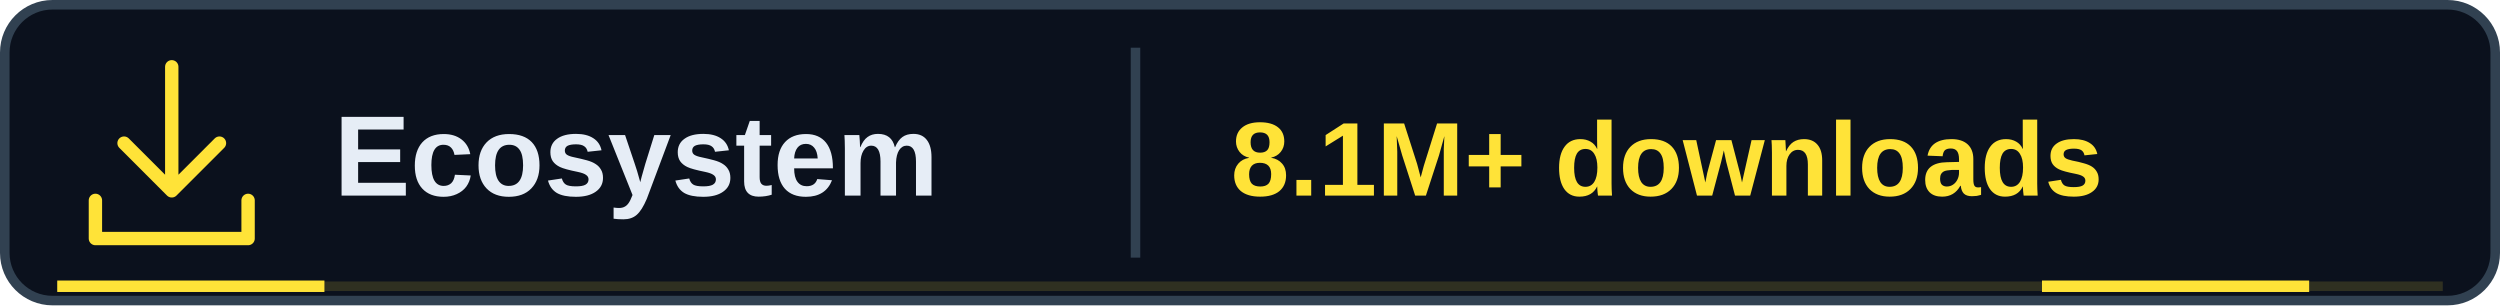
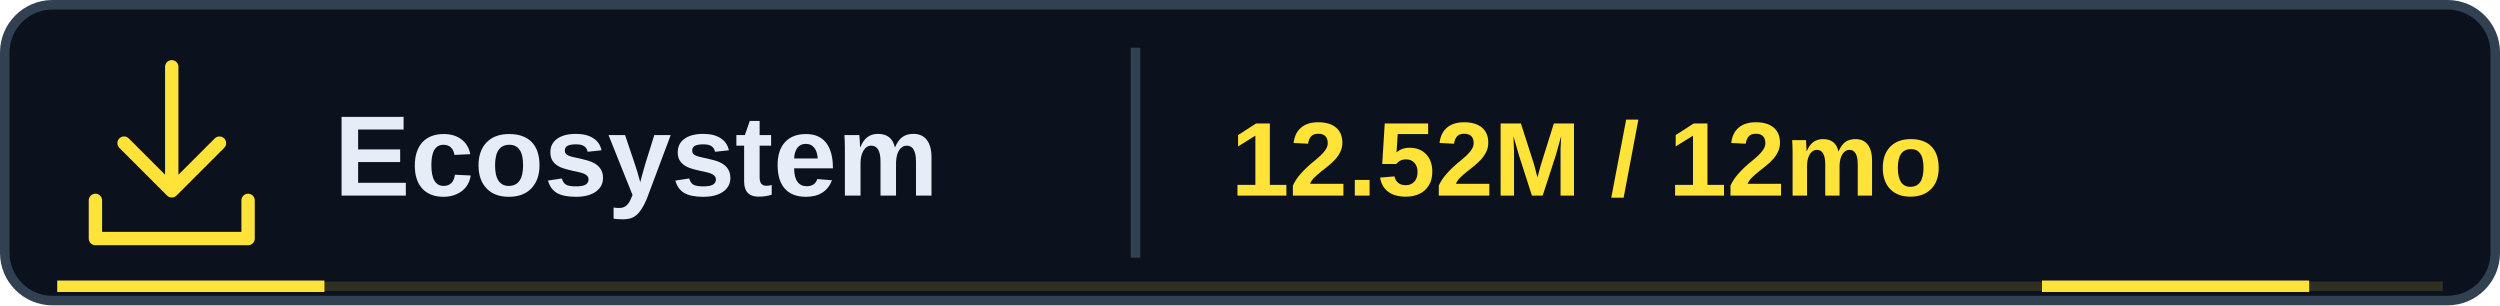
<svg xmlns="http://www.w3.org/2000/svg" width="262" height="32" viewBox="0 0 262 32" role="img" aria-labelledby="t d">
  <style>text{font-family:Arial,Helvetica,sans-serif}.signal{stroke-dasharray:28 180;animation:travel 6s linear infinite}.icon{animation:glow 4s ease-in-out infinite}@keyframes travel{to{stroke-dashoffset:-416}}@keyframes glow{0%,100%{opacity:.55}50%{opacity:1}}@media(prefers-reduced-motion:reduce){*{animation:none!important}}</style>
  <rect x=".5" y=".5" width="261" height="31" rx="5" fill="#0b111d" stroke="#314151" />
  <path d="M119 5V27" stroke="#314151" />
  <path d="M6 30H256" stroke="#ffe338" stroke-opacity=".15" />
  <path class="signal" d="M6 30H256" stroke="#ffe338" stroke-width="1.2" />
  <g class="icon" transform="translate(18 16)" fill="none" stroke="#ffe338" stroke-width="1.4" stroke-linecap="round" stroke-linejoin="round">
    <path d="M0 -9V4M-5 -1L0 4L5 -1M-8 5V9H8V5" />
  </g>
  <text x="35" y="20.5" fill="#e6edf6" font-size="12" font-weight="600">Ecosystem</text>
-   <text x="129" y="20.5" fill="#ffe338" font-size="11" font-weight="700">8.1M+ downloads</text>
+   <text x="129" y="20.5" fill="#ffe338" font-size="11" font-weight="700">12.52M / 12mo</text>
</svg>
